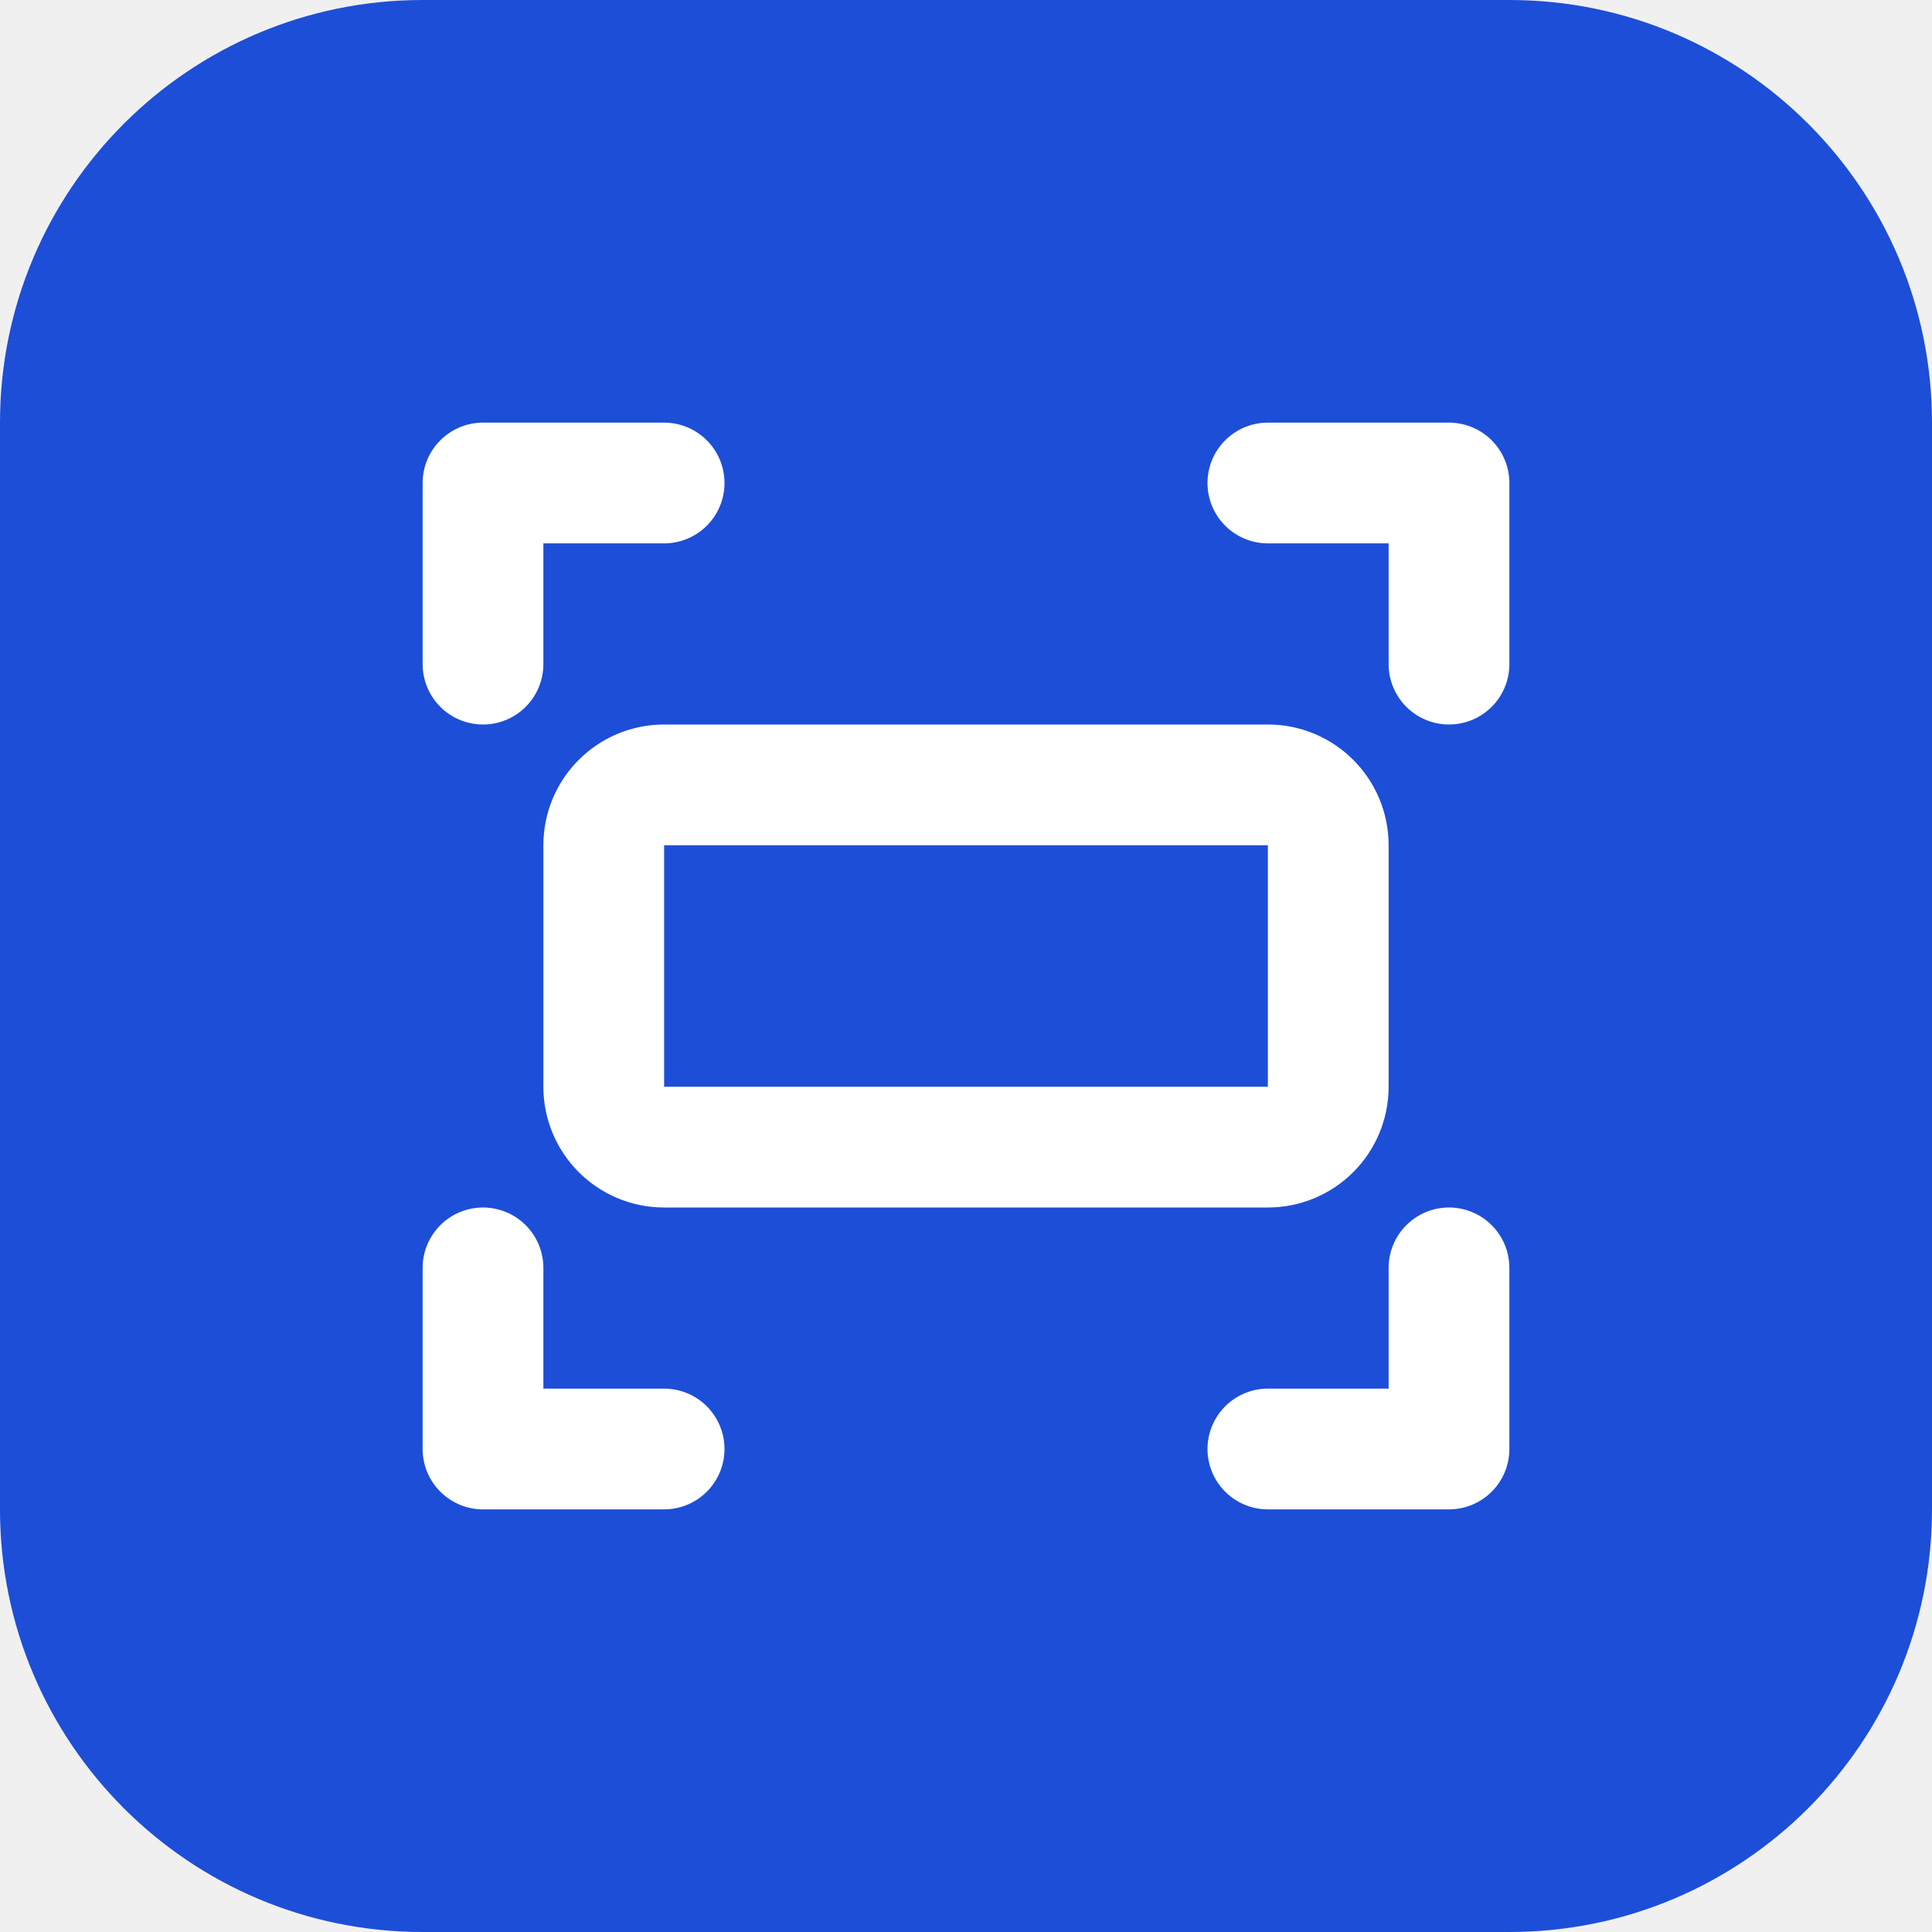
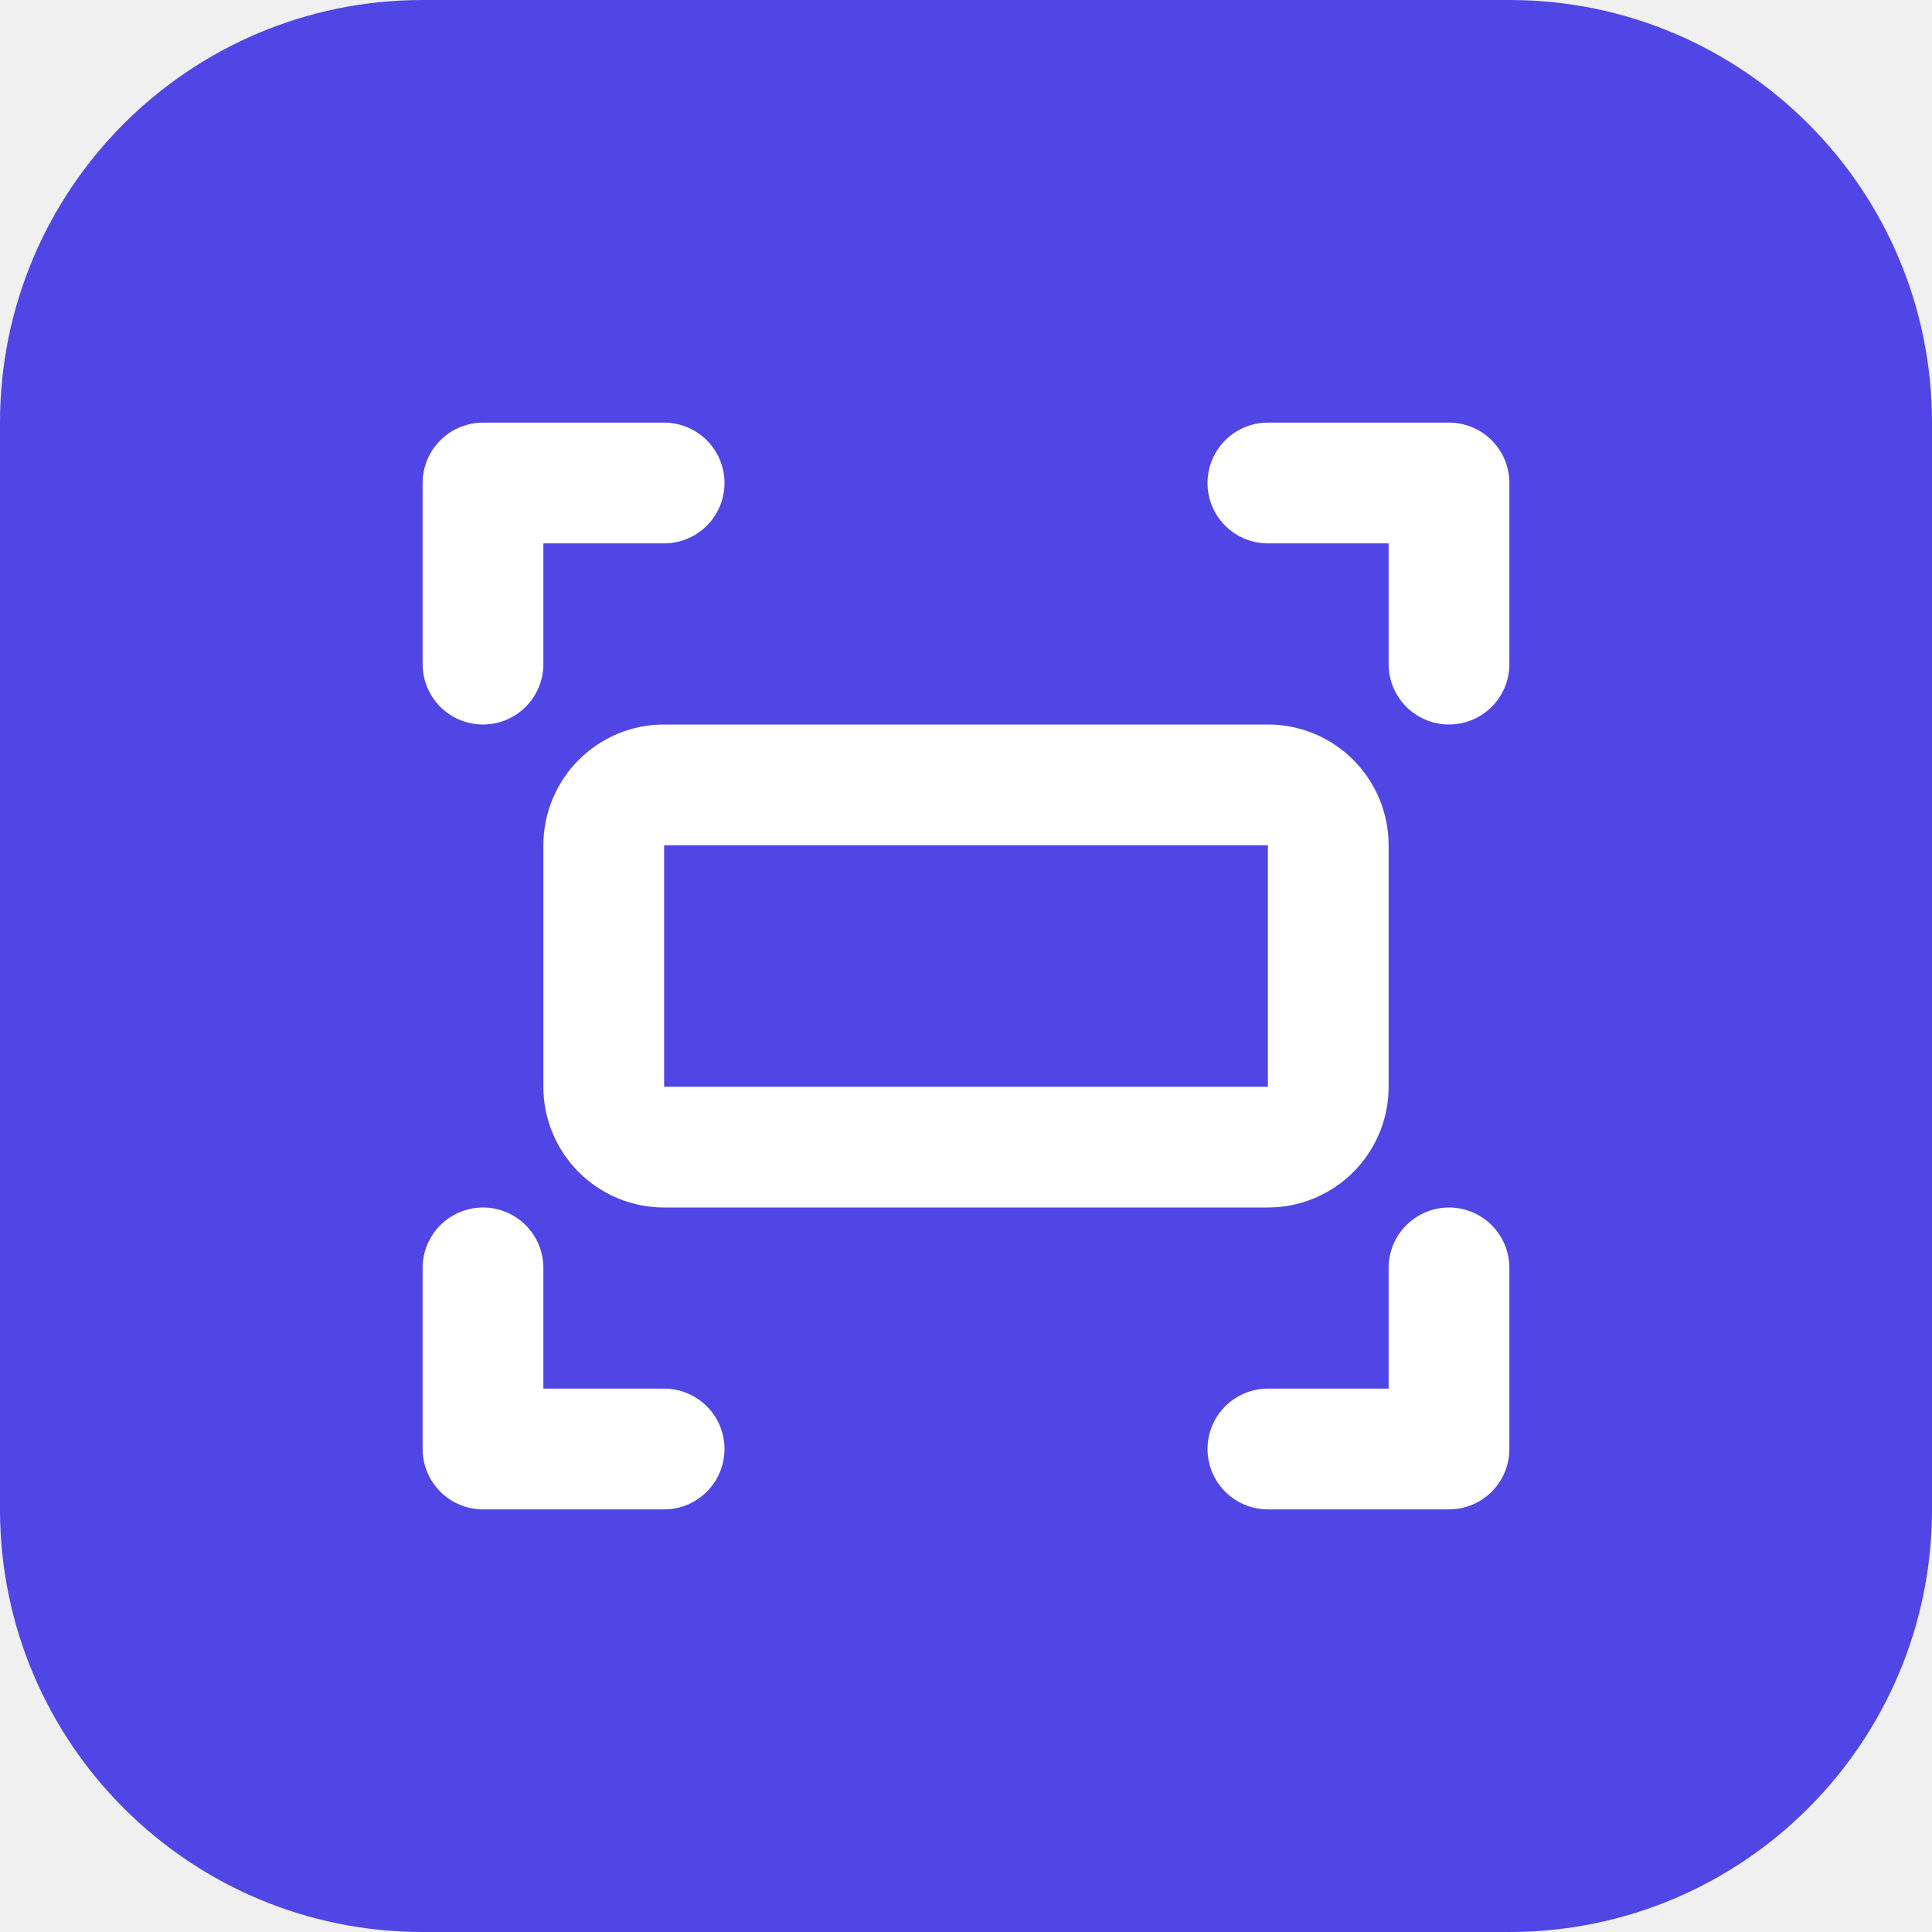
<svg xmlns="http://www.w3.org/2000/svg" viewBox="0 0 32 32">
-   <rect width="32" height="32" rx="7" fill="#1d4ed8" />
+   <rect width="32" height="32" rx="7" fill="#4f46e5" />
  <path d="M8 11V8h3M24 11V8h-3M8 21v3h3M24 21v3h-3" fill="none" stroke="#fff" stroke-width="2" stroke-linecap="round" stroke-linejoin="round" />
  <rect x="10" y="13" width="12" height="6" rx="1" fill="none" stroke="#fff" stroke-width="2" />
</svg>
